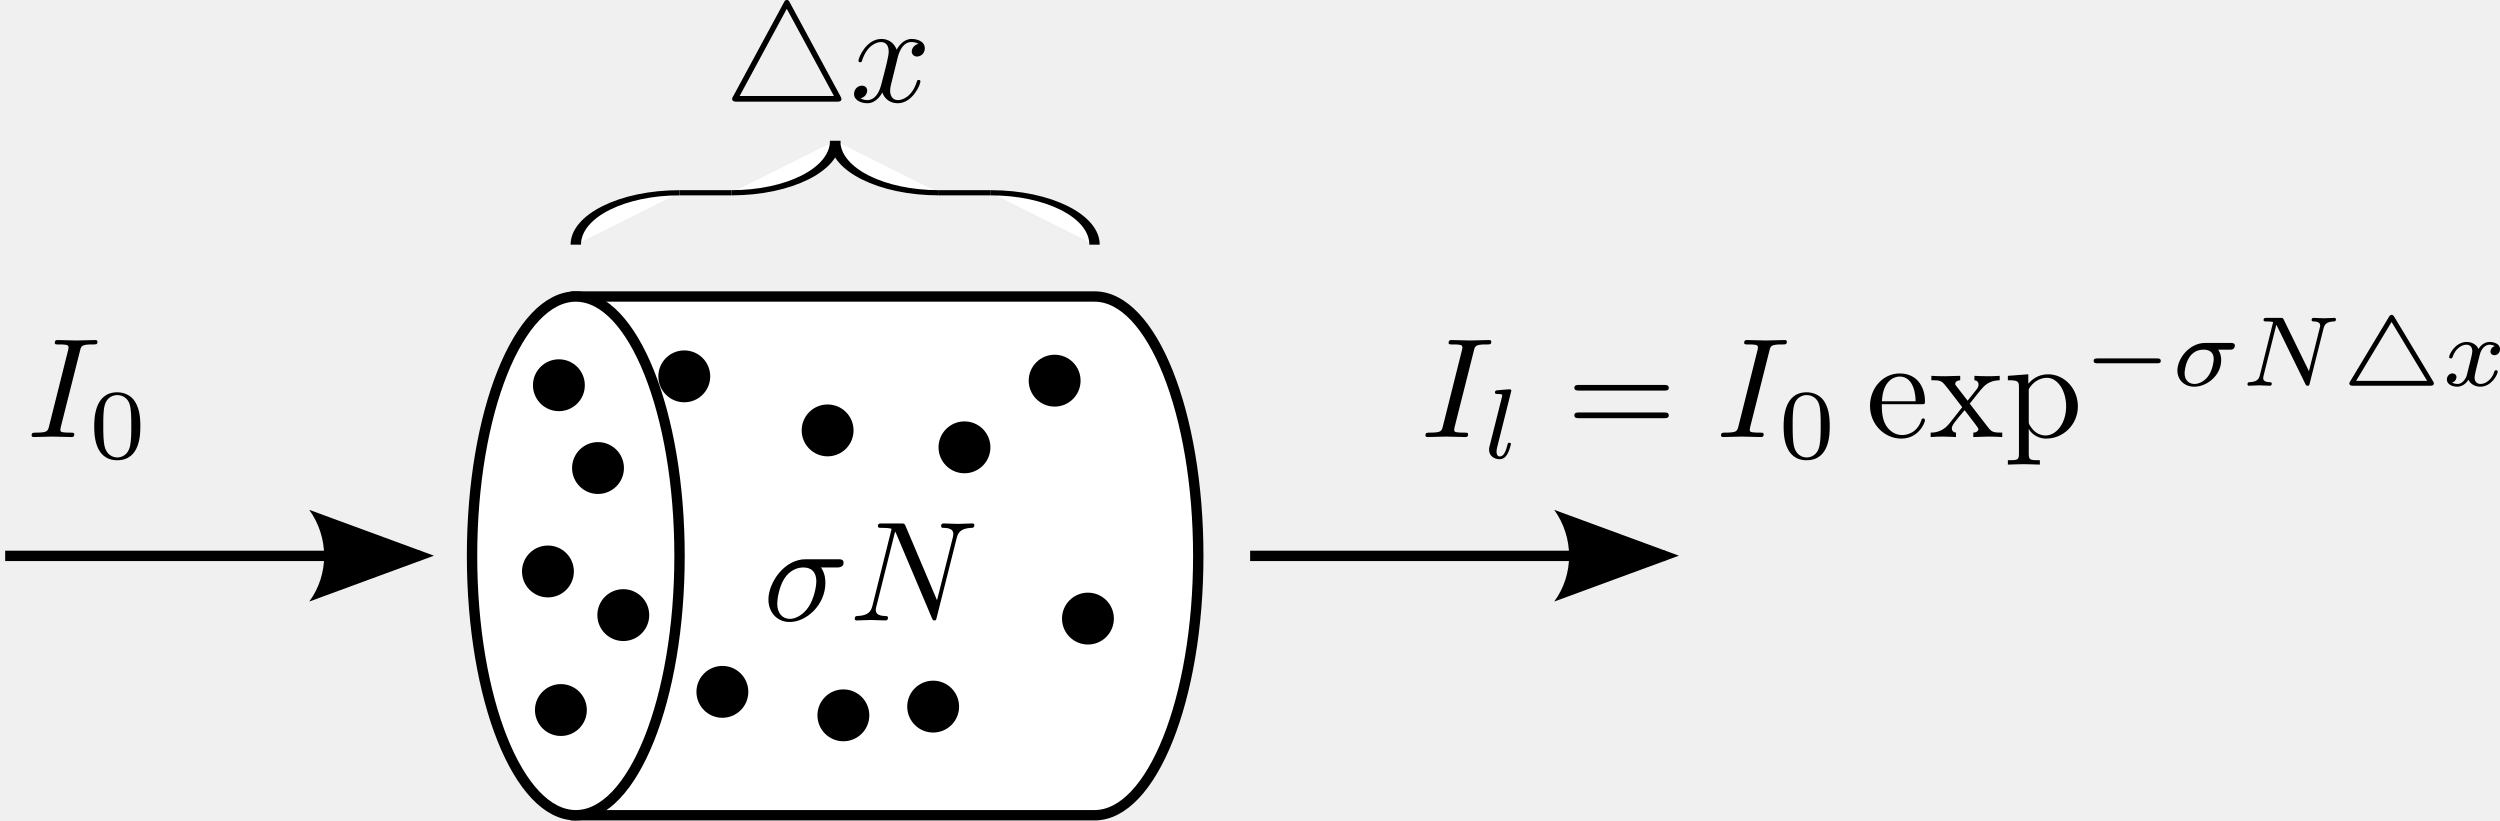
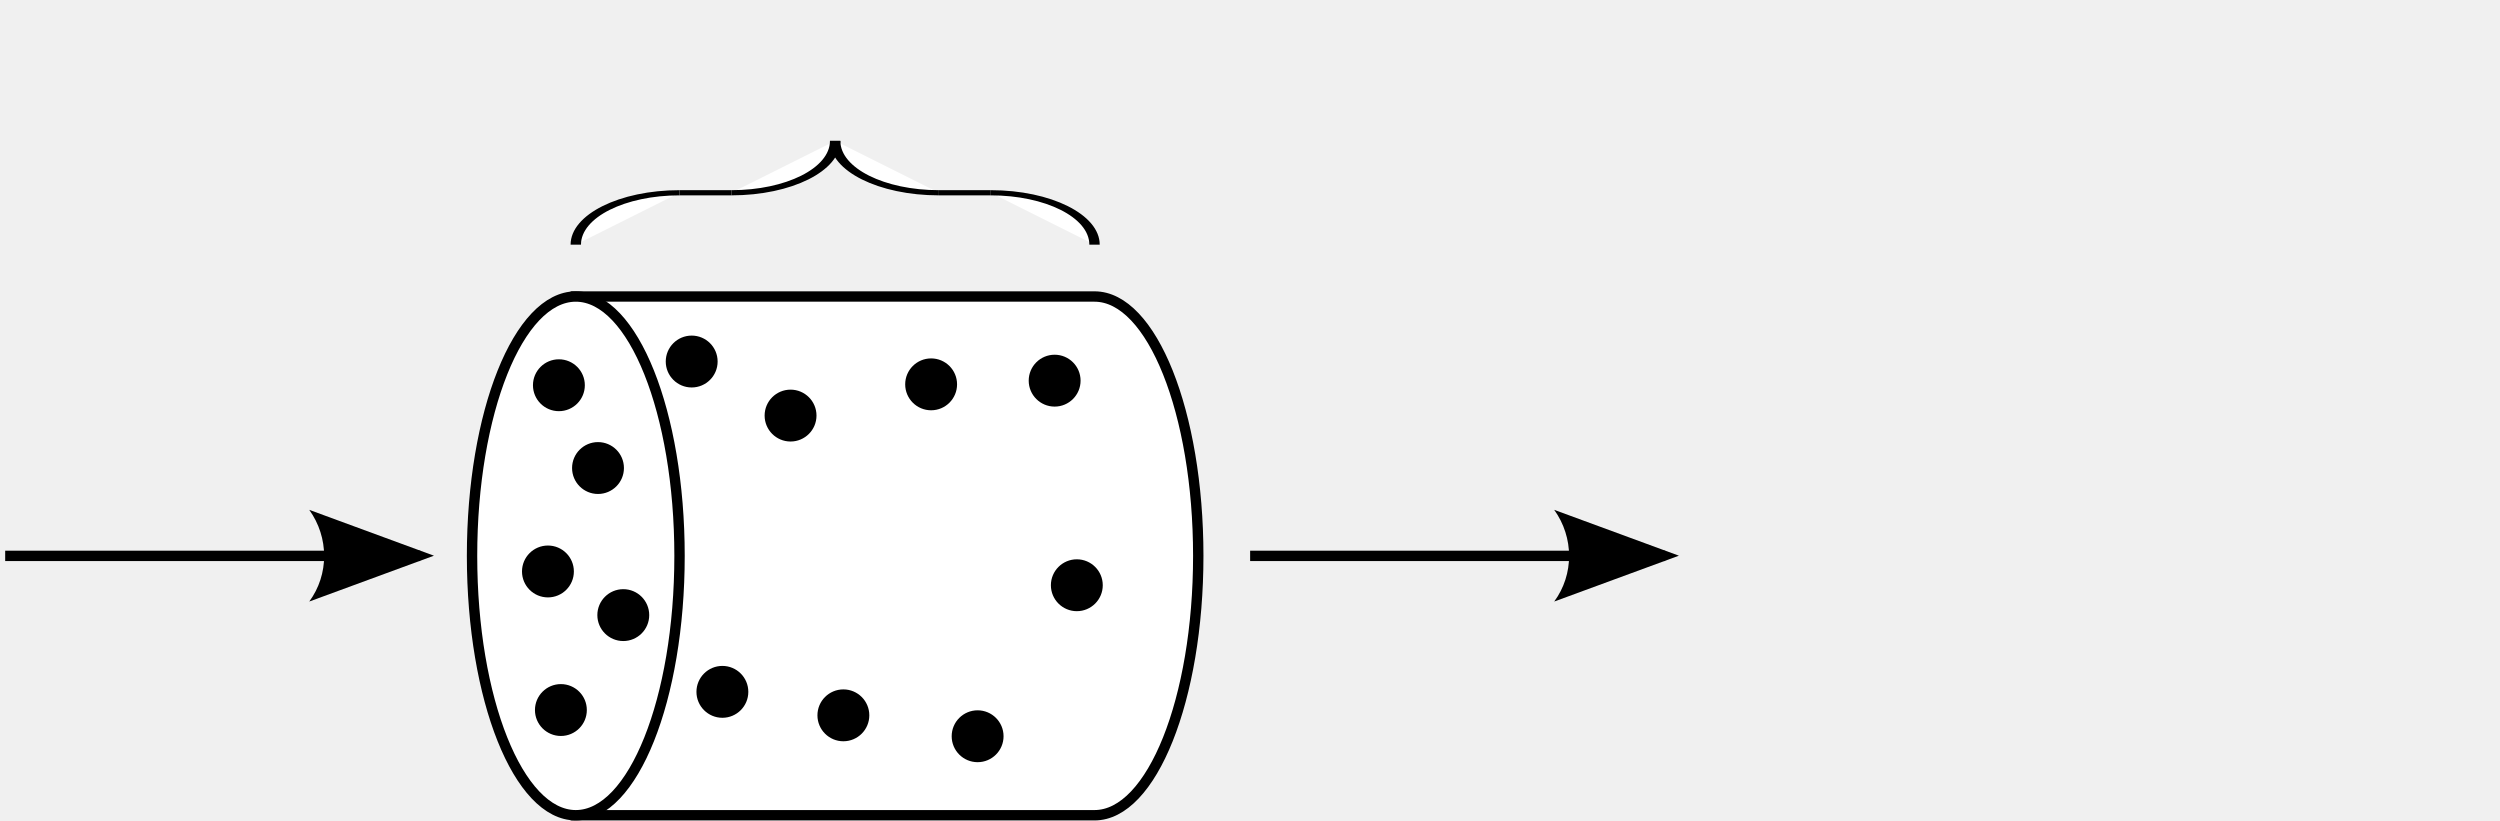
<svg xmlns="http://www.w3.org/2000/svg" xmlns:xlink="http://www.w3.org/1999/xlink" version="1.1" id="svg2" height="79.08" width="240.973">
  <defs id="defs4">
    <marker orient="auto" refY="0" refX="0" id="Arrow2Lend" style="overflow:visible">
      <path id="path4092" style="font-size:12px;fill-rule:evenodd;stroke-width:0.625;stroke-linejoin:round" d="M 8.719,4.034 -2.207,0.016 8.719,-4.002 c -1.745,2.372 -1.735,5.617 -6e-7,8.035 z" transform="matrix(-1.1,0,0,-1.1,-1.1,0)" />
    </marker>
    <linearGradient id="linearGradient3885">
      <stop id="stop3887" offset="0" style="stop-color:#3234e7;stop-opacity:0.554;" />
      <stop id="stop3889" offset="1" style="stop-color:#fbfaff;stop-opacity:1;" />
    </linearGradient>
    <linearGradient id="linearGradient5178">
      <stop style="stop-color:#ffffff;stop-opacity:1;" offset="0" id="stop5180" />
      <stop style="stop-color:#ffffff;stop-opacity:0;" offset="1" id="stop5182" />
    </linearGradient>
    <marker orient="auto" refY="0" refX="0" id="Arrow1Mend" style="overflow:visible">
      <path id="path3782" d="M 0,0 5,-5 -12.5,0 5,5 0,0 z" style="fill-rule:evenodd;stroke:#000000;stroke-width:1pt;marker-start:none" transform="matrix(-0.4,0,0,-0.4,-4,0)" />
    </marker>
    <marker orient="auto" refY="0" refX="0" id="Arrow1Mend-6" style="overflow:visible">
      <path id="path3782-5" d="M 0,0 5,-5 -12.5,0 5,5 0,0 z" style="fill-rule:evenodd;stroke:#000000;stroke-width:1pt;marker-start:none" transform="matrix(-0.4,0,0,-0.4,-4,0)" />
    </marker>
    <marker orient="auto" refY="0" refX="0" id="Arrow1Mend-8" style="overflow:visible">
      <path id="path3782-59" d="M 0,0 5,-5 -12.5,0 5,5 0,0 z" style="fill-rule:evenodd;stroke:#000000;stroke-width:1pt;marker-start:none" transform="matrix(-0.4,0,0,-0.4,-4,0)" />
    </marker>
    <marker orient="auto" refY="0" refX="0" id="Arrow2Lend-4" style="overflow:visible">
      <path id="path4092-8" style="font-size:12px;fill-rule:evenodd;stroke-width:0.625;stroke-linejoin:round" d="M 8.719,4.034 -2.207,0.016 8.719,-4.002 c -1.745,2.372 -1.735,5.617 -6e-7,8.035 z" transform="matrix(-1.1,0,0,-1.1,-1.1,0)" />
    </marker>
  </defs>
-   <g id="layer5" transform="translate(-143.1692,-193.9117)" style="display:inline">
-     <path style="fill:#ffffff;fill-opacity:1;stroke:#000000;stroke-opacity:1" d="m 60,120.5 0,50 50,0 c 5.523,0 10,-11.193 10,-25 0,-13.807 -4.477,-25 -10,-25 l -50,0 z" transform="translate(138.6692,101.9921)" id="rect3850" />
-     <path style="fill:#ffffff;fill-opacity:1;fill-rule:evenodd;stroke:#000000;stroke-width:1px;stroke-linecap:butt;stroke-linejoin:miter;stroke-opacity:1" id="path3830" d="m 70,145.5 c 0,13.807 -4.477,25 -10,25 -5.523,0 -10,-11.193 -10,-25 0,-13.807 4.477,-25 10,-25 5.523,0 10,11.193 10,25 z" transform="translate(138.6692,101.9921)" />
-     <path style="fill:none;stroke:#000000;stroke-width:1px;stroke-linecap:butt;stroke-linejoin:miter;stroke-opacity:1;marker-end:url(#Arrow2Lend)" d="m 5,145.5 40,0" id="path5820" transform="translate(138.6692,101.9921)" />
-     <path style="fill:none;stroke:#000000;stroke-width:1px;stroke-linecap:butt;stroke-linejoin:miter;stroke-opacity:1;marker-end:url(#Arrow2Lend);display:inline" d="m 263.669,247.492 40,0" id="path5820-8" />
-     <g id="g6097" transform="matrix(1,0,0,0.5,0,108.746)">
-       <path transform="matrix(-1,0,0,-1,278.6692,342.9921)" d="m 80,125.5 c 0,5.523 -4.477,10 -10,10" id="path6036" style="fill:#ffffff;fill-opacity:1;stroke:#000000;stroke-opacity:1" />
-       <path transform="matrix(1,0,0,-1,168.6692,342.9921)" d="m 80,125.5 c 0,5.523 -4.477,10 -10,10" id="path6036-2" style="fill:#ffffff;fill-opacity:1;stroke:#000000;stroke-opacity:1;display:inline" />
-       <path transform="translate(143.6692,71.99207)" d="m 80,125.5 c 0,5.523 -4.477,10 -10,10" id="path6036-4" style="fill:#ffffff;fill-opacity:1;stroke:#000000;stroke-opacity:1;display:inline" />
-       <path transform="matrix(-1,0,0,1,303.6692,71.99207)" d="m 80,125.5 c 0,5.523 -4.477,10 -10,10" id="path6036-4-5" style="fill:#ffffff;fill-opacity:1;stroke:#000000;stroke-opacity:1;display:inline" />
-       <path transform="translate(138.6692,101.9921)" id="path6092" d="m 70,105.5 5,0" style="fill:none;stroke:#000000;stroke-width:1px;stroke-linecap:butt;stroke-linejoin:miter;stroke-opacity:1" />
-       <path transform="translate(138.6692,101.9921)" id="path6094" d="m 95,105.5 5,0" style="fill:none;stroke:#000000;stroke-width:1px;stroke-linecap:butt;stroke-linejoin:miter;stroke-opacity:1" />
+   <g id="layer2">
+     <g transform="translate(-143.1692,-193.9117)" style="display:inline" id="g3057">
+       <path id="rect3850" transform="translate(138.6692,101.9921)" d="m 60,120.5 0,50 50,0 c 5.523,0 10,-11.193 10,-25 0,-13.807 -4.477,-25 -10,-25 l -50,0 z" style="fill:#ffffff;fill-opacity:1;stroke:#000000;stroke-opacity:1" />
+       <path transform="translate(138.6692,101.9921)" d="m 70,145.5 a 10,25 0 1 1 -20,0 10,25 0 1 1 20,0 z" id="path3830" style="fill:#ffffff;fill-opacity:1;fill-rule:evenodd;stroke:#000000;stroke-width:1px;stroke-linecap:butt;stroke-linejoin:miter;stroke-opacity:1" />
+       <path transform="translate(138.6692,101.9921)" id="path5820" d="m 5,145.5 40,0" style="fill:none;stroke:#000000;stroke-width:1px;stroke-linecap:butt;stroke-linejoin:miter;stroke-opacity:1;marker-end:url(#Arrow2Lend)" />
+       <path id="path5820-8" d="m 263.669,247.492 40,0" style="fill:none;stroke:#000000;stroke-width:1px;stroke-linecap:butt;stroke-linejoin:miter;stroke-opacity:1;marker-end:url(#Arrow2Lend);display:inline" />
+       <g transform="matrix(1,0,0,0.5,0,108.746)" id="g6097">
+         <path style="fill:#ffffff;fill-opacity:1;stroke:#000000;stroke-opacity:1" id="path6036" d="m 80,125.5 a 10,10 0 0 1 -10,10" transform="matrix(-1,0,0,-1,278.6692,342.9921)" />
+         <path style="fill:#ffffff;fill-opacity:1;stroke:#000000;stroke-opacity:1;display:inline" id="path6036-2" d="m 80,125.5 a 10,10 0 0 1 -10,10" transform="matrix(1,0,0,-1,168.6692,342.9921)" />
+         <path style="fill:#ffffff;fill-opacity:1;stroke:#000000;stroke-opacity:1;display:inline" id="path6036-4" d="m 80,125.5 a 10,10 0 0 1 -10,10" transform="translate(143.6692,71.99207)" />
+         <path style="fill:#ffffff;fill-opacity:1;stroke:#000000;stroke-opacity:1;display:inline" id="path6036-4-5" d="m 80,125.5 a 10,10 0 0 1 -10,10" transform="matrix(-1,0,0,1,303.6692,71.99207)" />
+         <path style="fill:none;stroke:#000000;stroke-width:1px;stroke-linecap:butt;stroke-linejoin:miter;stroke-opacity:1" d="m 70,105.5 5,0" id="path6092" transform="translate(138.6692,101.9921)" />
+         <path style="fill:none;stroke:#000000;stroke-width:1px;stroke-linecap:butt;stroke-linejoin:miter;stroke-opacity:1" d="m 95,105.5 5,0" id="path6094" transform="translate(138.6692,101.9921)" />
+       </g>
+       <path transform="translate(141.8706,180.2983)" d="m 80,53.671 a 2.5,2.5 0 1 1 -5,0 2.5,2.5 0 1 1 5,0 z" id="path4204" style="fill:#000000" />
+       <use transform="translate(-6.571278,26.62942)" height="96.171" width="315.349" y="0" x="0" xlink:href="#path4204" id="use5166" />
+       <use transform="translate(5.0908,28.89269)" height="96.171" width="315.349" y="0" x="0" xlink:href="#path4204" id="use5172" />
+       <use transform="translate(13.5491,-3.010739)" height="96.171" width="315.349" y="0" x="0" xlink:href="#path4204" id="use5174" />
+       <use transform="translate(18.03029,30.90868)" height="96.171" width="315.349" y="0" x="0" xlink:href="#path4204" id="use5178" />
+       <use transform="translate(27.59322,16.35354)" height="96.171" width="315.349" y="0" x="0" xlink:href="#path4204" id="use5180" />
+       <use transform="translate(-22.32968,-2.924939)" height="96.171" width="315.349" y="0" x="0" xlink:href="#path4204" id="use5182" />
+       <use transform="translate(-23.38614,15.02565)" height="96.171" width="315.349" y="0" x="0" xlink:href="#path4204" id="use5184" />
+       <use transform="translate(-18.56002,5.055984)" height="96.171" width="315.349" y="0" x="0" xlink:href="#path4204" id="use5188" />
+       <use transform="translate(-9.530186,-5.209865)" height="96.171" width="315.349" y="0" x="0" xlink:href="#path4204" id="use5190" />
+       <use transform="translate(-16.12326,19.2321)" height="96.171" width="315.349" y="0" x="0" xlink:href="#path4204" id="use5194" />
+       <use transform="translate(-22.13742,28.38204)" height="96.171" width="315.349" y="0" x="0" xlink:href="#path4204" id="use5196" />
+       <use transform="translate(25.45482,-3.36599)" height="96.171" width="315.349" y="0" x="0" xlink:href="#path4204" id="use5198" />
    </g>
+   </g>
+   <g id="layer5" transform="translate(-143.1692,-193.9117)" style="display:none">
    <g id="g3218" transform="matrix(2,0,0,2,68.67482,-125.372)">
      <g word-spacing="normal" letter-spacing="normal" font-size-adjust="none" font-stretch="normal" font-weight="normal" font-variant="normal" font-style="normal" stroke-miterlimit="10.433" xml:space="preserve" transform="matrix(0.137387,0,0,-0.137387,-24.04273,236.5115)" id="g3220" style="font-style:normal;font-variant:normal;font-weight:normal;font-stretch:normal;letter-spacing:normal;word-spacing:normal;text-anchor:start;fill:none;stroke:#000000;stroke-linecap:butt;stroke-linejoin:miter;stroke-miterlimit:10.433;stroke-opacity:1;stroke-dasharray:none;stroke-dashoffset:0">
        <path id="path3222" d="m 474.16,436.39 0.04,0.16 0.04,0.16 0.04,0.15 0.04,0.14 0.04,0.14 0.04,0.13 0.05,0.12 0.05,0.11 0.05,0.11 0.06,0.11 0.07,0.09 0.07,0.09 0.08,0.09 0.08,0.08 0.1,0.07 0.1,0.07 0.12,0.06 0.12,0.06 0.14,0.05 0.15,0.05 0.17,0.04 0.08,0.02 0.09,0.02 0.1,0.02 0.1,0.02 0.1,0.01 0.1,0.02 0.11,0.01 0.12,0.01 0.12,0.02 0.12,0.01 0.13,0.01 0.13,0 0.13,0.01 0.14,0.01 0.15,0.01 0.15,0 0.16,0 0.16,0.01 0.16,0 0.17,0 0.18,0 0.18,0 c 1.19,0 1.6,0 1.6,0.96 0,0.59 -0.55,0.59 -0.75,0.59 -1.46,0 -5.15,-0.16 -6.58,-0.16 -1.5,0 -5.13,0.16 -6.63,0.16 -0.34,0 -1,0 -1,-1 0,-0.55 0.46,-0.55 1.39,-0.55 2.1,0 3.44,0 3.44,-0.95 0,-0.25 0,-0.34 -0.09,-0.8 l -6.72,-26.84 c -0.46,-1.84 -0.61,-2.34 -4.55,-2.34 -1.14,0 -1.59,0 -1.59,-1 0,-0.55 0.61,-0.55 0.75,-0.55 1.45,0 5.08,0.16 6.53,0.16 1.5,0 5.19,-0.16 6.67,-0.16 0.41,0 1,0 1,0.95 0,0.6 -0.41,0.6 -1.5,0.6 -0.89,0 -1.14,0 -2.14,0.09 -1.05,0.11 -1.23,0.3 -1.23,0.84 0,0.41 0.09,0.8 0.18,1.16 z" style="fill:#000000;stroke-width:0" />
        <path id="path3224" d="m 495.34,409.87 0,0.71 -0.02,0.68 -0.03,0.66 -0.04,0.64 -0.06,0.62 -0.07,0.6 -0.1,0.57 -0.1,0.56 -0.13,0.55 -0.15,0.53 -0.17,0.51 -0.19,0.5 -0.21,0.49 -0.24,0.48 -0.26,0.47 -0.14,0.23 -0.15,0.23 c -1.08,1.61 -3.23,3 -6.03,3 v -0.98 c 1.89,0 3.7,-1.14 4.33,-3.17 0.56,-1.88 0.59,-4.39 0.59,-7.43 0,-2.57 0,-5.15 -0.45,-7.34 -0.7,-3.17 -3.06,-3.94 -4.47,-3.94 h 0 c -1.59,0 -3.72,0.94 -4.42,3.8 -0.49,2.05 -0.49,4.91 -0.49,7.48 0,2.55 0,5.21 0.52,7.11 0.73,2.75 2.97,3.49 4.39,3.49 v 0.98 c -8.08,0 -8.08,-9.51 -8.08,-12.03 0,-2.5 0,-11.81 8.08,-11.81 8.09,0 8.09,9.31 8.09,11.81 z" style="fill:#000000;stroke-width:0" />
      </g>
    </g>
    <flowRoot style="font-size:40px;font-style:normal;font-weight:normal;line-height:125%;letter-spacing:0px;word-spacing:0px;fill:#000000;fill-opacity:1;stroke:none;font-family:Sans" id="flowRoot3462" xml:space="preserve">
      <flowRegion id="flowRegion3464">
        <rect y="-11.41" x="-78.287" height="51.013" width="1.515" id="rect3466" />
      </flowRegion>
      <flowPara id="flowPara3468" />
    </flowRoot>
    <g id="g3554" transform="matrix(2,0,0,2,139.638,-107.6943)">
      <g word-spacing="normal" letter-spacing="normal" font-size-adjust="none" font-stretch="normal" font-weight="normal" font-variant="normal" font-style="normal" stroke-miterlimit="10.433" xml:space="preserve" transform="matrix(0.137387,0,0,-0.137387,-24.04273,236.5115)" id="g3556" style="font-style:normal;font-variant:normal;font-weight:normal;font-stretch:normal;letter-spacing:normal;word-spacing:normal;text-anchor:start;fill:none;stroke:#000000;stroke-linecap:butt;stroke-linejoin:miter;stroke-miterlimit:10.433;stroke-opacity:1;stroke-dasharray:none;stroke-dashoffset:0">
        <path id="path3558" d="m 481.33,424.78 0.07,0 0.07,0 0.07,0 0.08,0 0.09,0 0.09,0.01 0.09,0 0.09,0.01 0.1,0.01 0.1,0.02 0.1,0.02 0.11,0.02 0.1,0.02 0.1,0.03 0.1,0.03 0.1,0.04 0.1,0.04 0.1,0.05 0.09,0.05 0.09,0.06 0.08,0.07 0.08,0.07 0.04,0.04 0.04,0.04 0.03,0.04 0.04,0.05 0.03,0.04 0.03,0.05 0.03,0.05 0.03,0.05 0.03,0.05 0.02,0.06 0.02,0.06 0.02,0.06 0.02,0.06 0.02,0.06 0.01,0.07 0.01,0.07 0.01,0.07 0,0.08 0.01,0.07 0,0.08 c 0,1.19 -1.05,1.19 -1.94,1.19 h -11.36 c -7.53,0 -13.06,-8.22 -13.06,-14.14 0,-4.39 2.94,-7.88 7.47,-7.88 l 0.06,1.1 c -2.45,0 -4.44,1.79 -4.44,5.37 0,1.5 0.6,5.59 2.35,8.53 2.09,3.44 5.08,4.13 6.76,4.13 4.19,0 4.6,-3.28 4.6,-4.83 0,-2.34 -1,-6.42 -2.69,-8.97 -1.95,-2.94 -4.64,-4.23 -6.58,-4.23 h 0 l -0.06,-1.1 c 5.89,0 12.51,6.03 12.51,13.71 0,0.84 0,3.23 -1.54,5.42 z" style="fill:#000000;stroke-width:0" />
        <path id="path3560" d="m 523.43,435 0.1,0.37 0.05,0.18 0.06,0.17 0.06,0.18 0.06,0.17 0.08,0.16 0.07,0.16 0.09,0.16 0.09,0.16 0.1,0.15 0.1,0.14 0.12,0.14 0.12,0.14 0.13,0.13 0.14,0.12 0.16,0.12 0.16,0.11 0.17,0.11 0.19,0.11 0.2,0.09 0.21,0.09 0.22,0.09 0.24,0.07 0.25,0.07 0.27,0.07 0.28,0.05 0.3,0.05 0.31,0.04 0.33,0.04 0.35,0.03 0.18,0.01 0.18,0 c 0.25,0 0.85,0.05 0.85,1 0,0.05 0,0.55 -0.64,0.55 -1.66,0 -3.39,-0.16 -5.03,-0.16 -1.71,0 -3.44,0.16 -5.1,0.16 -0.29,0 -0.89,0 -0.89,-1 0,-0.55 0.5,-0.55 0.89,-0.55 2.85,-0.04 3.39,-1.09 3.39,-2.18 0,-0.16 -0.09,-0.91 -0.14,-1.05 l -5.58,-22.17 -11.01,26 c -0.41,0.9 -0.45,0.95 -1.59,0.95 h -6.68 c -1,0 -1.45,0 -1.45,-1 0,-0.55 0.45,-0.55 1.39,-0.55 0.25,0 3.39,0 3.39,-0.45 l -6.67,-26.75 c -0.5,-2 -1.34,-3.59 -5.38,-3.73 -0.31,0 -0.85,-0.05 -0.85,-1 0,-0.35 0.25,-0.55 0.65,-0.55 1.6,0 3.33,0.16 4.99,0.16 1.68,0 3.48,-0.16 5.12,-0.16 0.25,0 0.89,0 0.89,1 0,0.5 -0.44,0.55 -0.98,0.55 -2.89,0.09 -3.3,1.18 -3.3,2.18 0,0.35 0.05,0.6 0.2,1.14 l 6.58,26.32 c 0.2,-0.3 0.2,-0.39 0.45,-0.89 l 12.41,-29.35 c 0.34,-0.86 0.49,-0.95 0.94,-0.95 0.55,0 0.55,0.16 0.8,1.05 z" style="fill:#000000;stroke-width:0" />
      </g>
    </g>
    <g id="g3874" transform="matrix(2,0,0,2,135.85,-157.6969)">
      <g id="g3876" transform="matrix(0.137387,0,0,-0.137387,-24.04273,236.5115)" xml:space="preserve" stroke-miterlimit="10.433" font-style="normal" font-variant="normal" font-weight="normal" font-stretch="normal" font-size-adjust="none" letter-spacing="normal" word-spacing="normal" style="font-style:normal;font-variant:normal;font-weight:normal;font-stretch:normal;letter-spacing:normal;word-spacing:normal;text-anchor:start;fill:none;stroke:#000000;stroke-linecap:butt;stroke-linejoin:miter;stroke-miterlimit:10.433;stroke-opacity:1;stroke-dasharray:none;stroke-dashoffset:0">
        <path d="m 478.74,440.92 -0.03,0.05 -0.03,0.06 -0.03,0.05 -0.03,0.05 -0.03,0.05 -0.03,0.05 -0.03,0.05 -0.02,0.04 -0.03,0.05 -0.03,0.04 -0.03,0.04 -0.02,0.04 -0.03,0.03 -0.03,0.04 -0.03,0.03 -0.02,0.03 -0.03,0.03 -0.03,0.03 -0.04,0.03 -0.03,0.02 -0.03,0.02 -0.04,0.02 -0.03,0.02 -0.04,0.02 -0.04,0.01 -0.04,0.02 -0.05,0.01 -0.04,0.01 -0.05,0 -0.05,0.01 -0.05,0 -0.06,0 c -0.54,0 -0.7,-0.2 -1.09,-1 l -17.69,-32.73 c -0.4,-0.64 -0.4,-0.74 -0.4,-0.94 0,-1 1.04,-1 1.79,-1 l 0.85,2 16.54,30.58 16.54,-30.58 H 461.1 l -0.85,-2 h 34.83 c 0.85,0 1.74,0 1.74,1 0,0.25 -0.1,0.39 -0.3,0.8 z" id="path3878" style="fill:#000000;stroke-width:0" />
        <path d="m 516.44,421.25 0.03,0.13 0.03,0.15 0.04,0.16 0.05,0.18 0.05,0.19 0.06,0.21 0.07,0.22 0.07,0.22 0.08,0.23 0.09,0.24 0.09,0.25 0.11,0.24 0.11,0.25 0.12,0.25 0.13,0.25 0.14,0.25 0.14,0.24 0.16,0.24 0.17,0.23 0.17,0.22 0.19,0.22 0.2,0.2 0.21,0.19 0.22,0.18 0.23,0.16 0.25,0.14 0.12,0.07 0.13,0.06 0.13,0.05 0.14,0.05 0.14,0.05 0.14,0.04 0.15,0.03 0.15,0.03 0.15,0.02 0.15,0.02 0.16,0.01 0.17,0 c 0.25,0 1.43,0 2.48,-0.64 -1.39,-0.25 -2.39,-1.5 -2.39,-2.69 0,-0.79 0.55,-1.75 1.89,-1.75 1.09,0 2.69,0.89 2.69,2.89 0,2.6 -2.94,3.28 -4.63,3.28 -2.89,0 -4.64,-2.64 -5.23,-3.78 -1.25,3.28 -3.94,3.78 -5.38,3.78 -5.18,0 -8.03,-6.42 -8.03,-7.67 0,-0.5 0.5,-0.5 0.61,-0.5 0.39,0 0.55,0.11 0.64,0.55 1.69,5.28 4.99,6.53 6.67,6.53 0.96,0 2.69,-0.44 2.69,-3.33 0,-1.54 -0.84,-4.89 -2.69,-11.86 -0.79,-3.09 -2.53,-5.18 -4.73,-5.18 -0.3,0 -1.44,0 -2.49,0.65 1.25,0.24 2.35,1.28 2.35,2.69 0,1.34 -1.1,1.73 -1.85,1.73 -1.5,0 -2.75,-1.29 -2.75,-2.89 0,-2.28 2.5,-3.28 4.69,-3.28 3.3,0 5.08,3.49 5.24,3.78 0.59,-1.84 2.39,-3.78 5.37,-3.78 5.14,0 7.99,6.42 7.99,7.67 0,0.5 -0.46,0.5 -0.61,0.5 -0.44,0 -0.55,-0.2 -0.64,-0.54 -1.64,-5.33 -5.04,-6.53 -6.63,-6.53 -1.95,0 -2.75,1.59 -2.75,3.29 0,1.1 0.3,2.19 0.86,4.38 z" id="path3880" style="fill:#000000;stroke-width:0" />
      </g>
    </g>
    <g id="g4048" transform="matrix(2,0,0,2,203.0251,-125.372)">
      <g word-spacing="normal" letter-spacing="normal" font-size-adjust="none" font-stretch="normal" font-weight="normal" font-variant="normal" font-style="normal" stroke-miterlimit="10.433" xml:space="preserve" transform="matrix(0.137387,0,0,-0.137387,-24.04273,236.5115)" id="g4050" style="font-style:normal;font-variant:normal;font-weight:normal;font-stretch:normal;letter-spacing:normal;word-spacing:normal;text-anchor:start;fill:none;stroke:#000000;stroke-linecap:butt;stroke-linejoin:miter;stroke-miterlimit:10.433;stroke-opacity:1;stroke-dasharray:none;stroke-dashoffset:0">
        <path id="path4052" d="m 474.16,436.39 0.04,0.16 0.04,0.16 0.04,0.15 0.04,0.14 0.04,0.14 0.04,0.13 0.05,0.12 0.05,0.11 0.05,0.11 0.06,0.11 0.07,0.09 0.07,0.09 0.08,0.09 0.08,0.08 0.1,0.07 0.1,0.07 0.12,0.06 0.12,0.06 0.14,0.05 0.15,0.05 0.17,0.04 0.08,0.02 0.09,0.02 0.1,0.02 0.1,0.02 0.1,0.01 0.1,0.02 0.11,0.01 0.12,0.01 0.12,0.02 0.12,0.01 0.13,0.01 0.13,0 0.13,0.01 0.14,0.01 0.15,0.01 0.15,0 0.16,0 0.16,0.01 0.16,0 0.17,0 0.18,0 0.18,0 c 1.19,0 1.6,0 1.6,0.96 0,0.59 -0.55,0.59 -0.75,0.59 -1.46,0 -5.15,-0.16 -6.58,-0.16 -1.5,0 -5.13,0.16 -6.63,0.16 -0.34,0 -1,0 -1,-1 0,-0.55 0.46,-0.55 1.39,-0.55 2.1,0 3.44,0 3.44,-0.95 0,-0.25 0,-0.34 -0.09,-0.8 l -6.72,-26.84 c -0.46,-1.84 -0.61,-2.34 -4.55,-2.34 -1.14,0 -1.59,0 -1.59,-1 0,-0.55 0.61,-0.55 0.75,-0.55 1.45,0 5.08,0.16 6.53,0.16 1.5,0 5.19,-0.16 6.67,-0.16 0.41,0 1,0 1,0.95 0,0.6 -0.41,0.6 -1.5,0.6 -0.89,0 -1.14,0 -2.14,0.09 -1.05,0.11 -1.23,0.3 -1.23,0.84 0,0.41 0.09,0.8 0.18,1.16 z" style="fill:#000000;stroke-width:0" />
        <path id="path4054" d="m 487.19,421.9 0,0.01 0,0 0,0 0,0.01 0.01,0 0,0.01 0,0.01 0,0 0.01,0.01 0,0.01 0,0.01 0.01,0.02 0,0.02 0.01,0.02 0,0.02 0.01,0.02 0.01,0.02 0,0.03 0.01,0.02 0.01,0.05 0.01,0.04 0.01,0.03 0,0.02 0.01,0.02 0,0.02 0.01,0.02 0,0.02 0,0.02 0.01,0.01 0,0.01 0,0.01 0,0 0,0.01 0,0 0.01,0.01 0,0 0,0.01 0,0 0,0 0,0.01 0,0 c 0,0.19 -0.14,0.5 -0.56,0.5 -0.69,0 -3.6,-0.28 -4.46,-0.36 -0.25,-0.03 -0.73,-0.06 -0.73,-0.8 0,-0.48 0.48,-0.48 0.87,-0.48 1.68,0 1.68,-0.25 1.68,-0.53 0,-0.24 -0.08,-0.46 -0.15,-0.77 l -4.32,-17.2 c -0.11,-0.36 -0.14,-0.74 -0.14,-1.08 0,-2.23 1.98,-3.31 3.65,-3.31 0.85,0 1.89,0.28 2.8,1.84 0.73,1.28 1.22,3.35 1.22,3.49 0,0.45 -0.46,0.45 -0.56,0.45 -0.49,0 -0.55,-0.2 -0.69,-0.84 -0.46,-1.74 -1.13,-3.97 -2.63,-3.97 -0.93,0 -1.17,0.87 -1.17,1.7 0,0.39 0.09,1.05 0.2,1.44 z" style="fill:#000000;stroke-width:0" />
        <path id="path4056" d="m 540.88,422.5 0.13,0 0.15,0 0.14,0 0.08,0.01 0.07,0 0.07,0.01 0.07,0.01 0.07,0.01 0.07,0.01 0.07,0.01 0.07,0.02 0.06,0.02 0.06,0.02 0.07,0.02 0.05,0.03 0.06,0.03 0.05,0.04 0.05,0.03 0.05,0.05 0.04,0.04 0.04,0.05 0.02,0.03 0.02,0.03 0.01,0.02 0.02,0.03 0.01,0.03 0.02,0.04 0.01,0.03 0.01,0.04 0.01,0.03 0.01,0.04 0.01,0.04 0,0.04 0.01,0.04 0,0.04 0,0.04 0,0.05 c 0,1 -0.95,1 -1.64,1 h -29.84 c -0.7,0 -1.64,0 -1.64,-1 0,-0.98 0.94,-0.98 1.69,-0.98 z" style="fill:#000000;stroke-width:0" />
        <path id="path4058" d="m 540.92,412.82 0.07,0 0.06,0 0.14,0.01 0.14,0 0.07,0 0.07,0.01 0.07,0.01 0.07,0 0.07,0.01 0.06,0.02 0.07,0.01 0.06,0.02 0.07,0.02 0.06,0.02 0.06,0.02 0.06,0.03 0.05,0.03 0.05,0.04 0.05,0.04 0.05,0.04 0.04,0.05 0.02,0.02 0.02,0.03 0.02,0.02 0.02,0.03 0.02,0.03 0.01,0.03 0.01,0.03 0.02,0.03 0.01,0.04 0.01,0.03 0.01,0.04 0.01,0.04 0.01,0.04 0,0.04 0.01,0.04 0,0.04 0,0.05 0,0.04 c 0,1 -0.95,1 -1.68,1 h -29.75 c -0.75,0 -1.69,0 -1.69,-1 0,-1 0.94,-1 1.64,-1 z" style="fill:#000000;stroke-width:0" />
        <path id="path4060" d="m 577.84,436.39 0.04,0.16 0.04,0.16 0.04,0.15 0.04,0.14 0.04,0.14 0.04,0.13 0.05,0.12 0.05,0.11 0.05,0.11 0.06,0.11 0.07,0.09 0.07,0.09 0.08,0.09 0.08,0.08 0.1,0.07 0.1,0.07 0.12,0.06 0.12,0.06 0.14,0.05 0.15,0.05 0.17,0.04 0.08,0.02 0.09,0.02 0.1,0.02 0.1,0.02 0.1,0.01 0.1,0.02 0.11,0.01 0.12,0.01 0.12,0.02 0.12,0.01 0.13,0.01 0.13,0 0.13,0.01 0.14,0.01 0.15,0.01 0.15,0 0.16,0 0.16,0.01 0.16,0 0.17,0 0.18,0 0.18,0 c 1.19,0 1.6,0 1.6,0.96 0,0.59 -0.55,0.59 -0.75,0.59 -1.46,0 -5.15,-0.16 -6.58,-0.16 -1.5,0 -5.13,0.16 -6.63,0.16 -0.34,0 -1,0 -1,-1 0,-0.55 0.46,-0.55 1.39,-0.55 2.1,0 3.44,0 3.44,-0.95 0,-0.25 0,-0.34 -0.09,-0.8 l -6.72,-26.84 c -0.46,-1.84 -0.61,-2.34 -4.55,-2.34 -1.14,0 -1.59,0 -1.59,-1 0,-0.55 0.61,-0.55 0.75,-0.55 1.45,0 5.08,0.16 6.53,0.16 1.5,0 5.18,-0.16 6.67,-0.16 0.41,0 1,0 1,0.95 0,0.6 -0.41,0.6 -1.5,0.6 -0.89,0 -1.14,0 -2.14,0.09 -1.05,0.11 -1.23,0.3 -1.23,0.84 0,0.41 0.09,0.8 0.18,1.16 z" style="fill:#000000;stroke-width:0" />
        <path id="path4062" d="m 599.02,409.87 0,0.71 -0.02,0.68 -0.03,0.66 -0.04,0.64 -0.06,0.62 -0.08,0.6 -0.09,0.57 -0.1,0.56 -0.13,0.55 -0.15,0.53 -0.17,0.51 -0.19,0.5 -0.21,0.49 -0.24,0.48 -0.26,0.47 -0.14,0.23 -0.15,0.23 c -1.08,1.61 -3.23,3 -6.03,3 v -0.98 c 1.89,0 3.7,-1.14 4.33,-3.17 0.56,-1.88 0.59,-4.39 0.59,-7.43 0,-2.57 0,-5.15 -0.45,-7.34 -0.7,-3.17 -3.06,-3.94 -4.47,-3.94 h 0 c -1.59,0 -3.72,0.94 -4.42,3.8 -0.49,2.05 -0.49,4.91 -0.49,7.48 0,2.55 0,5.21 0.52,7.11 0.73,2.75 2.97,3.49 4.39,3.49 v 0.98 c -8.08,0 -8.08,-9.51 -8.08,-12.03 0,-2.5 0,-11.81 8.08,-11.81 8.09,0 8.09,9.31 8.09,11.81 z" style="fill:#000000;stroke-width:0" />
        <path id="path4064" d="m 617.29,417.71 0.05,1.05 c 0.3,7.42 4.48,8.66 6.19,8.66 5.12,0 5.62,-6.72 5.62,-8.66 h -11.81 l -0.05,-1.05 h 13.91 c 1.09,0 1.23,0 1.23,1.05 0,4.92 -2.68,9.75 -8.9,9.75 -5.78,0 -10.38,-5.12 -10.38,-11.36 0,-6.67 5.24,-11.5 10.97,-11.5 6.08,0 8.31,5.53 8.31,6.47 0,0.5 -0.39,0.61 -0.64,0.61 -0.45,0 -0.54,-0.3 -0.65,-0.7 -1.74,-5.13 -6.22,-5.13 -6.72,-5.13 -2.5,0 -4.49,1.49 -5.63,3.33 -1.5,2.39 -1.5,5.69 -1.5,7.48 z" style="fill:#000000;stroke-width:0" />
        <path id="path4066" d="m 648.14,417.9 0.28,0.36 0.3,0.37 0.29,0.38 0.31,0.39 0.61,0.78 0.31,0.38 0.3,0.39 0.3,0.37 0.3,0.37 0.29,0.35 0.28,0.34 0.14,0.16 0.13,0.16 0.13,0.16 0.13,0.15 0.12,0.14 0.12,0.14 0.12,0.13 0.12,0.12 c 1.54,1.78 3.59,2.53 5.93,2.58 v 1.55 c -1.3,-0.1 -2.8,-0.14 -4.09,-0.14 -1.49,0 -4.13,0.09 -4.78,0.14 v -1.55 c 1.04,-0.09 1.45,-0.73 1.45,-1.53 0,-0.8 -0.5,-1.45 -0.75,-1.75 l -3.09,-3.89 -3.88,5.03 c -0.45,0.5 -0.45,0.61 -0.45,0.91 0,0.75 0.75,1.18 1.73,1.23 v 1.55 c -1.28,-0.05 -4.57,-0.14 -5.37,-0.14 -1.05,0 -3.39,0.04 -4.74,0.14 v -1.55 c 3.49,0 3.55,-0.05 5.88,-3.03 l 4.94,-6.42 -4.69,-5.94 c -2.39,-2.89 -5.33,-2.98 -6.38,-2.98 v -1.55 c 1.3,0.09 2.85,0.16 4.14,0.16 1.44,0 3.53,-0.11 4.74,-0.16 v 1.55 c -1.09,0.14 -1.46,0.79 -1.46,1.54 0,1.1 1.46,2.74 4.49,6.33 l 3.8,-4.98 c 0.39,-0.55 1.04,-1.35 1.04,-1.64 0,-0.46 -0.45,-1.21 -1.79,-1.25 v -1.55 c 1.48,0.05 4.28,0.16 5.37,0.16 1.34,0 3.3,-0.07 4.78,-0.16 v 1.55 c -2.69,0 -3.57,0.09 -4.73,1.54 z" style="fill:#000000;stroke-width:0" />
        <path id="path4068" d="m 668.68,424.93 v 3.28 l -7.17,-0.54 v -1.55 c 3.54,0 3.89,-0.3 3.89,-2.48 v -23.32 c 0,-2.25 -0.55,-2.25 -3.89,-2.25 v -1.54 c 1.7,0.06 4.28,0.15 5.58,0.15 1.34,0 3.89,-0.09 5.64,-0.15 v 1.54 c -3.35,0 -3.89,0 -3.89,2.25 v 8.36 0.46 l 0.7,0.65 c -0.7,1.05 -0.7,1.1 -0.7,2.08 h 0 V 423 c 1.43,2.53 3.89,3.98 6.42,3.98 3.64,0 6.69,-4.39 6.69,-10.02 0,-6.03 -3.5,-10.21 -7.19,-10.21 -1.99,0 -3.88,1 -5.22,3.04 l -0.7,-0.65 c 0.25,-0.8 2.34,-3.49 6.12,-3.49 5.94,0 11.11,4.88 11.11,11.31 0,6.33 -4.83,11.25 -10.41,11.25 -3.89,0 -5.98,-2.18 -6.98,-3.28 z" style="fill:#000000;stroke-width:0" />
        <path id="path4070" d="m 713.76,432.07 0.06,0 0.05,0 0.11,0.01 0.12,0 0.06,0 0.06,0.01 0.05,0 0.06,0.01 0.06,0.01 0.06,0.01 0.06,0.01 0.05,0.01 0.05,0.02 0.06,0.02 0.05,0.02 0.05,0.02 0.05,0.03 0.04,0.03 0.04,0.03 0.04,0.04 0.04,0.04 0.02,0.02 0.01,0.02 0.02,0.02 0.01,0.03 0.02,0.02 0.01,0.03 0.01,0.02 0.02,0.03 0.01,0.03 0.01,0.03 0,0.03 0.01,0.03 0.01,0.04 0,0.03 0.01,0.03 0,0.04 0,0.04 0,0.04 c 0,0.86 -0.8,0.86 -1.39,0.86 H 693 c -0.57,0 -1.4,0 -1.4,-0.83 0,-0.88 0.8,-0.88 1.4,-0.88 z" style="fill:#000000;stroke-width:0" />
        <path id="path4072" d="m 739.31,436.86 0.05,0 0.05,0 0.06,0 0.04,0 0.05,0 0.05,0 0.05,0 0.04,0 0.04,0 0.05,0 0.04,0.01 0.04,0 0.04,0 0.04,0.01 0.08,0.01 0.03,0 0.04,0.01 0.04,0.01 0.03,0.01 0.04,0.01 0.03,0.01 0.04,0.01 0.03,0.02 0.04,0.01 0.03,0.02 0.04,0.01 0.03,0.02 0.04,0.02 0.03,0.02 0.03,0.03 0.04,0.02 c 0.45,0.39 0.56,0.88 0.56,1.13 0,0.96 -0.9,0.96 -1.5,0.96 h -8.92 c -5.58,0 -9.75,-5.5 -9.75,-9.68 0,-3.24 2.39,-5.67 5.95,-5.67 l 0.04,0.96 c -1.88,0 -3.46,1.25 -3.46,3.74 0,1.05 0.64,8.3 6.63,8.3 1.78,0 3.59,-0.68 3.59,-3.32 0,-0.62 -0.31,-3.76 -2.03,-6.11 -1.45,-1.9 -3.41,-2.61 -4.73,-2.61 h 0 l -0.04,-0.96 c 4.39,0 9.41,3.96 9.41,9.29 0,0.56 0,2.13 -1.05,3.71 z" style="fill:#000000;stroke-width:0" />
        <path id="path4074" d="m 772.22,444.2 0.07,0.25 0.07,0.24 0.04,0.11 0.05,0.12 0.05,0.11 0.05,0.12 0.06,0.11 0.06,0.1 0.06,0.11 0.07,0.1 0.08,0.1 0.08,0.09 0.09,0.09 0.1,0.09 0.1,0.09 0.11,0.08 0.12,0.07 0.13,0.08 0.13,0.06 0.15,0.07 0.15,0.06 0.17,0.05 0.17,0.05 0.18,0.05 0.2,0.03 0.2,0.04 0.22,0.03 0.11,0.01 0.12,0.01 0.12,0.01 0.12,0.01 0.13,0 0.13,0.01 c 0.17,0 0.7,0.03 0.7,0.76 0,0.2 -0.17,0.49 -0.53,0.49 -1.14,0 -2.44,-0.14 -3.63,-0.14 -0.82,0 -2.84,0.14 -3.68,0.14 -0.18,0 -0.71,0 -0.71,-0.77 0,-0.45 0.46,-0.48 0.78,-0.48 1.63,-0.04 2.22,-0.57 2.22,-1.44 0,-0.27 -0.03,-0.45 -0.14,-0.83 l -3.79,-15.19 -8.85,18.11 c -0.28,0.6 -0.34,0.6 -1.19,0.6 h -4.76 c -0.67,0 -1.13,0 -1.13,-0.77 0,-0.48 0.43,-0.48 1.16,-0.48 0.73,0 1.5,-0.04 2.22,-0.18 l -4.66,-18.64 c -0.31,-1.32 -0.9,-2.37 -3.62,-2.48 -0.25,0 -0.74,-0.03 -0.74,-0.74 0,-0.37 0.28,-0.51 0.52,-0.51 1.15,0 2.44,0.14 3.62,0.14 0.85,0 2.86,-0.14 3.71,-0.14 0.34,0 0.68,0.17 0.68,0.73 0,0.49 -0.42,0.52 -0.79,0.52 -2.21,0.08 -2.21,0.98 -2.21,1.47 0,0.14 0,0.31 0.14,0.87 l 4.47,17.83 10.18,-20.83 c 0.28,-0.56 0.42,-0.59 0.76,-0.59 0.56,0 0.56,0.11 0.74,0.73 z" style="fill:#000000;stroke-width:0" />
        <path id="path4076" d="m 797.05,448.39 -0.04,0.05 -0.04,0.05 -0.03,0.05 -0.03,0.05 -0.04,0.04 -0.03,0.04 -0.03,0.04 -0.04,0.03 -0.03,0.04 -0.03,0.03 -0.03,0.03 -0.03,0.02 -0.03,0.03 -0.03,0.02 -0.03,0.02 -0.02,0.02 -0.03,0.02 -0.03,0.02 -0.03,0.01 -0.02,0.01 -0.03,0.01 -0.02,0.01 -0.03,0.01 -0.02,0.01 -0.03,0.01 -0.02,0 -0.03,0.01 -0.02,0 -0.02,0 -0.02,0 -0.05,0 c -0.48,0 -0.7,-0.31 -0.91,-0.65 l -13.62,-22.66 c -0.31,-0.48 -0.31,-0.55 -0.31,-0.69 0,-0.87 0.79,-0.87 1.39,-0.87 h 26.86 l -0.97,1.7 h -24.91 l 12.44,20.67 12.47,-20.67 0.97,-1.7 c 0.59,0 1.4,0 1.4,0.87 0,0.18 -0.04,0.29 -0.25,0.63 z" style="fill:#000000;stroke-width:0" />
        <path id="path4078" d="m 822.51,427.89 -0.04,-0.11 -0.04,-0.12 -0.04,-0.12 -0.05,-0.12 -0.05,-0.13 -0.06,-0.12 -0.06,-0.13 -0.07,-0.13 -0.07,-0.12 -0.08,-0.13 -0.08,-0.13 -0.08,-0.13 -0.09,-0.12 -0.09,-0.13 -0.1,-0.12 -0.1,-0.11 -0.11,-0.12 -0.11,-0.11 -0.11,-0.1 -0.12,-0.11 -0.12,-0.09 -0.13,-0.09 -0.13,-0.09 -0.13,-0.07 -0.14,-0.07 -0.14,-0.06 -0.15,-0.06 -0.14,-0.04 -0.16,-0.04 -0.15,-0.02 -0.16,-0.02 -0.17,-0.01 c -0.11,0 -1.15,0 -1.89,0.49 1.44,0.45 1.53,1.72 1.53,1.92 0,0.77 -0.59,1.3 -1.39,1.3 -0.97,0 -1.98,-0.85 -1.98,-2.14 0,-1.74 1.95,-2.53 3.65,-2.53 1.61,0 3.04,1 3.91,2.46 0.83,-1.84 2.75,-2.46 4.14,-2.46 4.02,0 6.14,4.34 6.14,5.32 0,0.46 -0.45,0.46 -0.56,0.46 -0.49,0 -0.52,-0.18 -0.66,-0.6 -0.73,-2.4 -2.83,-4.22 -4.78,-4.22 -1.39,0 -2.12,0.94 -2.12,2.27 0,0.91 0.84,4.08 1.81,7.95 0.7,2.67 2.26,3.55 3.42,3.55 0.06,0 1.14,0 1.88,-0.48 -1.11,-0.32 -1.54,-1.3 -1.54,-1.93 0,-0.76 0.6,-1.28 1.4,-1.28 0.81,0 1.95,0.66 1.95,2.13 0,1.95 -2.24,2.53 -3.63,2.53 -1.73,0 -3.14,-1.14 -3.9,-2.47 -0.63,1.44 -2.22,2.47 -4.17,2.47 -3.91,0 -6.15,-4.28 -6.15,-5.33 0,-0.45 0.5,-0.45 0.6,-0.45 0.45,0 0.48,0.14 0.67,0.59 0.86,2.72 3.06,4.22 4.77,4.22 1.15,0 2.09,-0.63 2.09,-2.3 0,-0.7 -0.42,-2.43 -0.73,-3.62 z" style="fill:#000000;stroke-width:0" />
      </g>
    </g>
-     <path style="fill:#000000" id="path4204" d="m 80,53.671 c 0,1.381 -1.119,2.5 -2.5,2.5 -1.381,0 -2.5,-1.119 -2.5,-2.5 0,-1.381 1.119,-2.5 2.5,-2.5 1.381,0 2.5,1.119 2.5,2.5 z" transform="translate(145.442,181.7269)" />
-     <use id="use5166" xlink:href="#path4204" x="0" y="0" width="315.349" height="96.171" transform="translate(-10.14271,25.20085)" />
-     <use id="use5172" xlink:href="#path4204" x="0" y="0" width="315.349" height="96.171" transform="translate(1.519371,27.46411)" />
-     <use id="use5174" xlink:href="#path4204" x="0" y="0" width="315.349" height="96.171" transform="translate(13.19195,1.632118)" />
-     <use id="use5178" xlink:href="#path4204" x="0" y="0" width="315.349" height="96.171" transform="translate(10.17314,26.62296)" />
-     <use id="use5180" xlink:href="#path4204" x="0" y="0" width="315.349" height="96.171" transform="translate(25.09322,18.13926)" />
-     <use id="use5182" xlink:href="#path4204" x="0" y="0" width="315.349" height="96.171" transform="translate(-25.90111,-4.353511)" />
-     <use id="use5184" xlink:href="#path4204" x="0" y="0" width="315.349" height="96.171" transform="translate(-26.95757,13.59708)" />
-     <use id="use5188" xlink:href="#path4204" x="0" y="0" width="315.349" height="96.171" transform="translate(-22.13145,3.627412)" />
-     <use id="use5190" xlink:href="#path4204" x="0" y="0" width="315.349" height="96.171" transform="translate(-13.8159,-5.209865)" />
-     <use id="use5194" xlink:href="#path4204" x="0" y="0" width="315.349" height="96.171" transform="translate(-19.69468,17.80353)" />
-     <use id="use5196" xlink:href="#path4204" x="0" y="0" width="315.349" height="96.171" transform="translate(-25.70885,26.95347)" />
-     <use id="use5198" xlink:href="#path4204" x="0" y="0" width="315.349" height="96.171" transform="translate(21.8834,-4.794562)" />
+   </g>
+   <g id="layer1">
+     <flowRoot xml:space="preserve" id="flowRoot3108" style="font-size:12px;font-style:normal;font-weight:normal;line-height:125%;letter-spacing:0px;word-spacing:0px;fill:#000000;fill-opacity:1;stroke:none;font-family:Sans" transform="translate(32.15625,-69.40545)">
+       <flowRegion id="flowRegion3110">
+         <rect id="rect3112" width="86.429" height="75" x="-27.143" y="103.723" />
+       </flowRegion>
+       <flowPara id="flowPara3114">$I_0$</flowPara>
+     </flowRoot>
+     <flowRoot xml:space="preserve" id="flowRoot3116" style="font-size:12px;font-style:normal;font-weight:normal;line-height:125%;letter-spacing:0px;word-spacing:0px;fill:#000000;fill-opacity:1;stroke:none;font-family:Sans" transform="translate(120.3438,-82.46795)">
+       <flowRegion id="flowRegion3118">
+         <rect id="rect3120" width="260.357" height="34.545" x="9.643" y="114.795" />
+       </flowRegion>
+       <flowPara id="flowPara3122">$I=I_0 \exp(-\sigma n \Delta x)=I_0 \exp(-\tau)$</flowPara>
+     </flowRoot>
+     <flowRoot xml:space="preserve" id="flowRoot3108-1" style="font-size:12px;font-style:normal;font-weight:normal;line-height:125%;letter-spacing:0px;word-spacing:0px;fill:#000000;fill-opacity:1;stroke:none;font-family:Sans" transform="translate(92.15625,-104.4055)">
+       <flowRegion id="flowRegion3110-7">
+         <rect id="rect3112-4" width="86.429" height="75" x="-27.143" y="103.723" />
+       </flowRegion>
+       <flowPara id="flowPara3114-0">$\Delta x$</flowPara>
+     </flowRoot>
+     <flowRoot xml:space="preserve" id="flowRoot3108-1-9" style="font-size:12px;font-style:normal;font-weight:normal;line-height:125%;letter-spacing:0px;word-spacing:0px;fill:#000000;fill-opacity:1;stroke:none;font-family:Sans" transform="translate(97.15625,-54.40545)">
+       <flowRegion id="flowRegion3110-7-4">
+         <rect id="rect3112-4-8" width="86.429" height="75" x="-27.143" y="103.723" />
+       </flowRegion>
+       <flowPara id="flowPara3114-0-8">$\sigma n$</flowPara>
+     </flowRoot>
  </g>
</svg>
